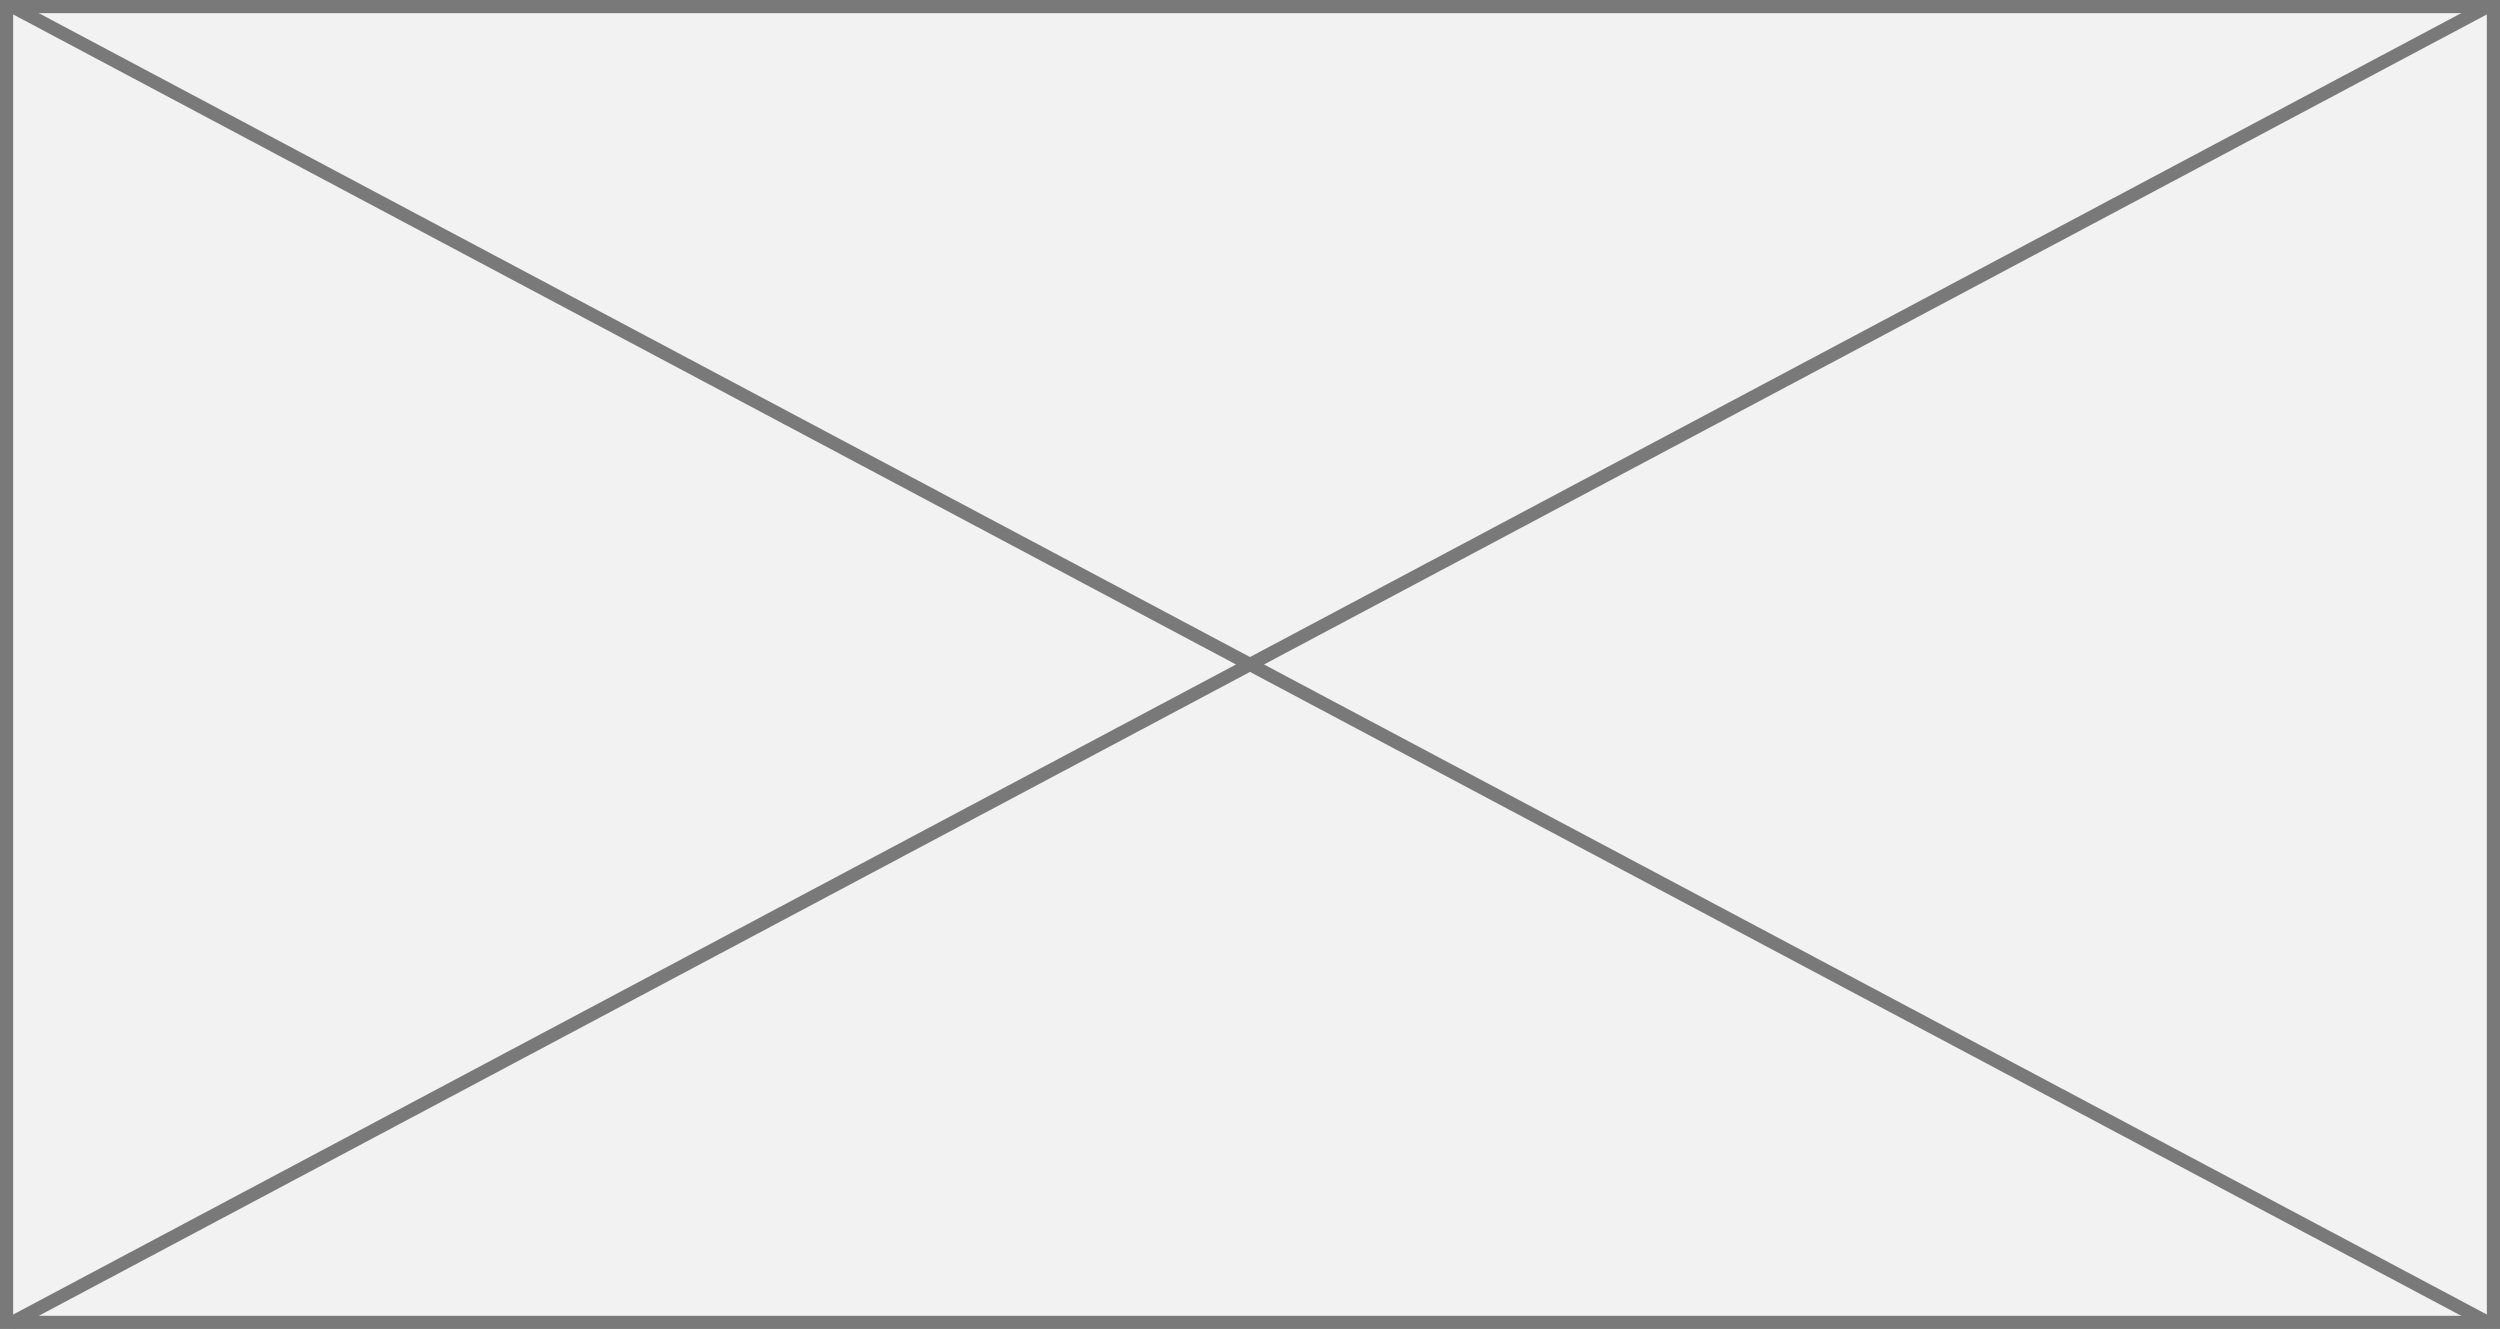
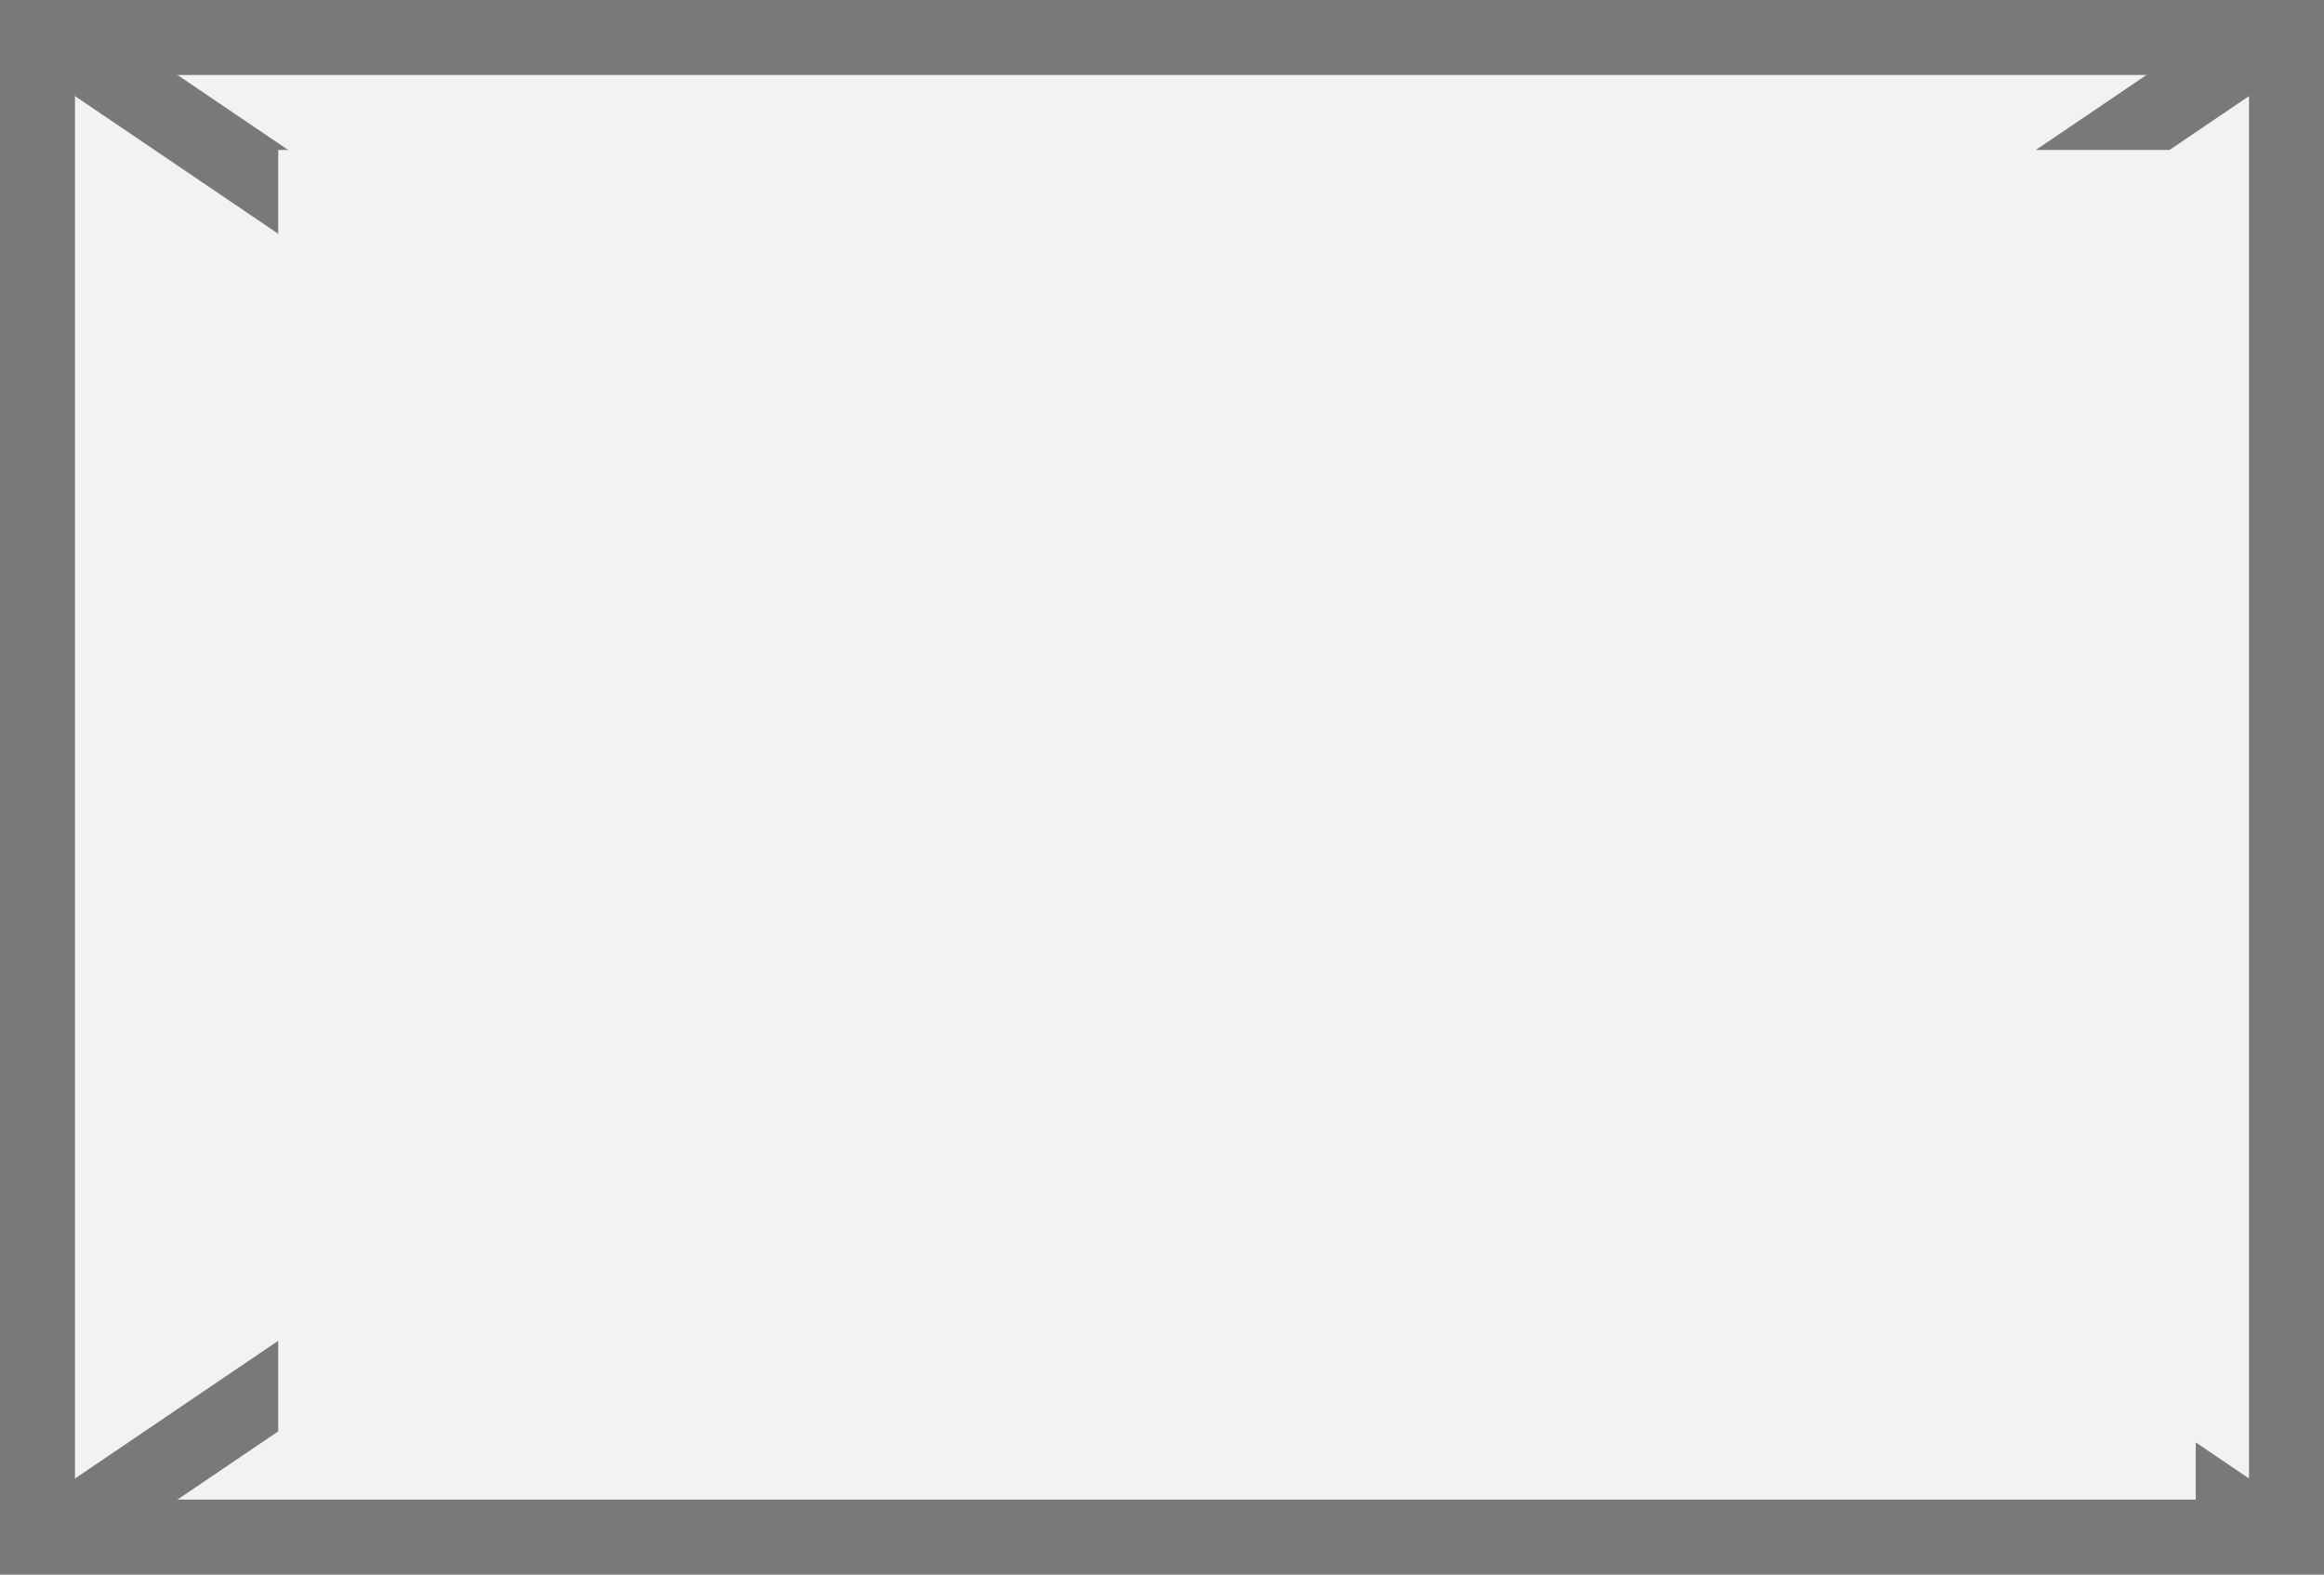
- <svg xmlns="http://www.w3.org/2000/svg" version="1.1" width="190px" height="101px">
-   <g transform="matrix(1 0 0 1 -174 -1792 )">
-     <path d="M 174.5 1792.5  L 363.5 1792.5  L 363.5 1892.5  L 174.5 1892.5  L 174.5 1792.5  Z " fill-rule="nonzero" fill="#f2f2f2" stroke="none" />
-     <path d="M 174.5 1792.5  L 363.5 1792.5  L 363.5 1892.5  L 174.5 1892.5  L 174.5 1792.5  Z " stroke-width="1" stroke="#797979" fill="none" />
-     <path d="M 174.831 1792.441  L 363.169 1892.559  M 363.169 1792.441  L 174.831 1892.559  " stroke-width="1" stroke="#797979" fill="none" />
+ <svg xmlns="http://www.w3.org/2000/svg" version="1.1" width="31px" height="21px">
+   <defs>
+     <mask fill="white" id="clip32">
+       <path d="M 544.711 1548  L 570.289 1548  L 570.289 1567  L 544.711 1567  Z M 541 1546  L 572 1546  L 572 1567  L 541 1567  Z " fill-rule="evenodd" />
+     </mask>
+   </defs>
+   <g transform="matrix(1 0 0 1 -541 -1546 )">
+     <path d="M 541.5 1546.5  L 571.5 1546.5  L 571.5 1566.5  L 541.5 1566.5  L 541.5 1546.5  Z " fill-rule="nonzero" fill="#f2f2f2" stroke="none" />
+     <path d="M 541.5 1546.5  L 571.5 1546.5  L 571.5 1566.5  L 541.5 1566.5  L 541.5 1546.5  Z " stroke-width="1" stroke="#797979" fill="none" />
+     <path d="M 541.611 1546.414  L 571.389 1566.586  M 571.389 1546.414  L 541.611 1566.586  " stroke-width="1" stroke="#797979" fill="none" mask="url(#clip32)" />
  </g>
</svg>
